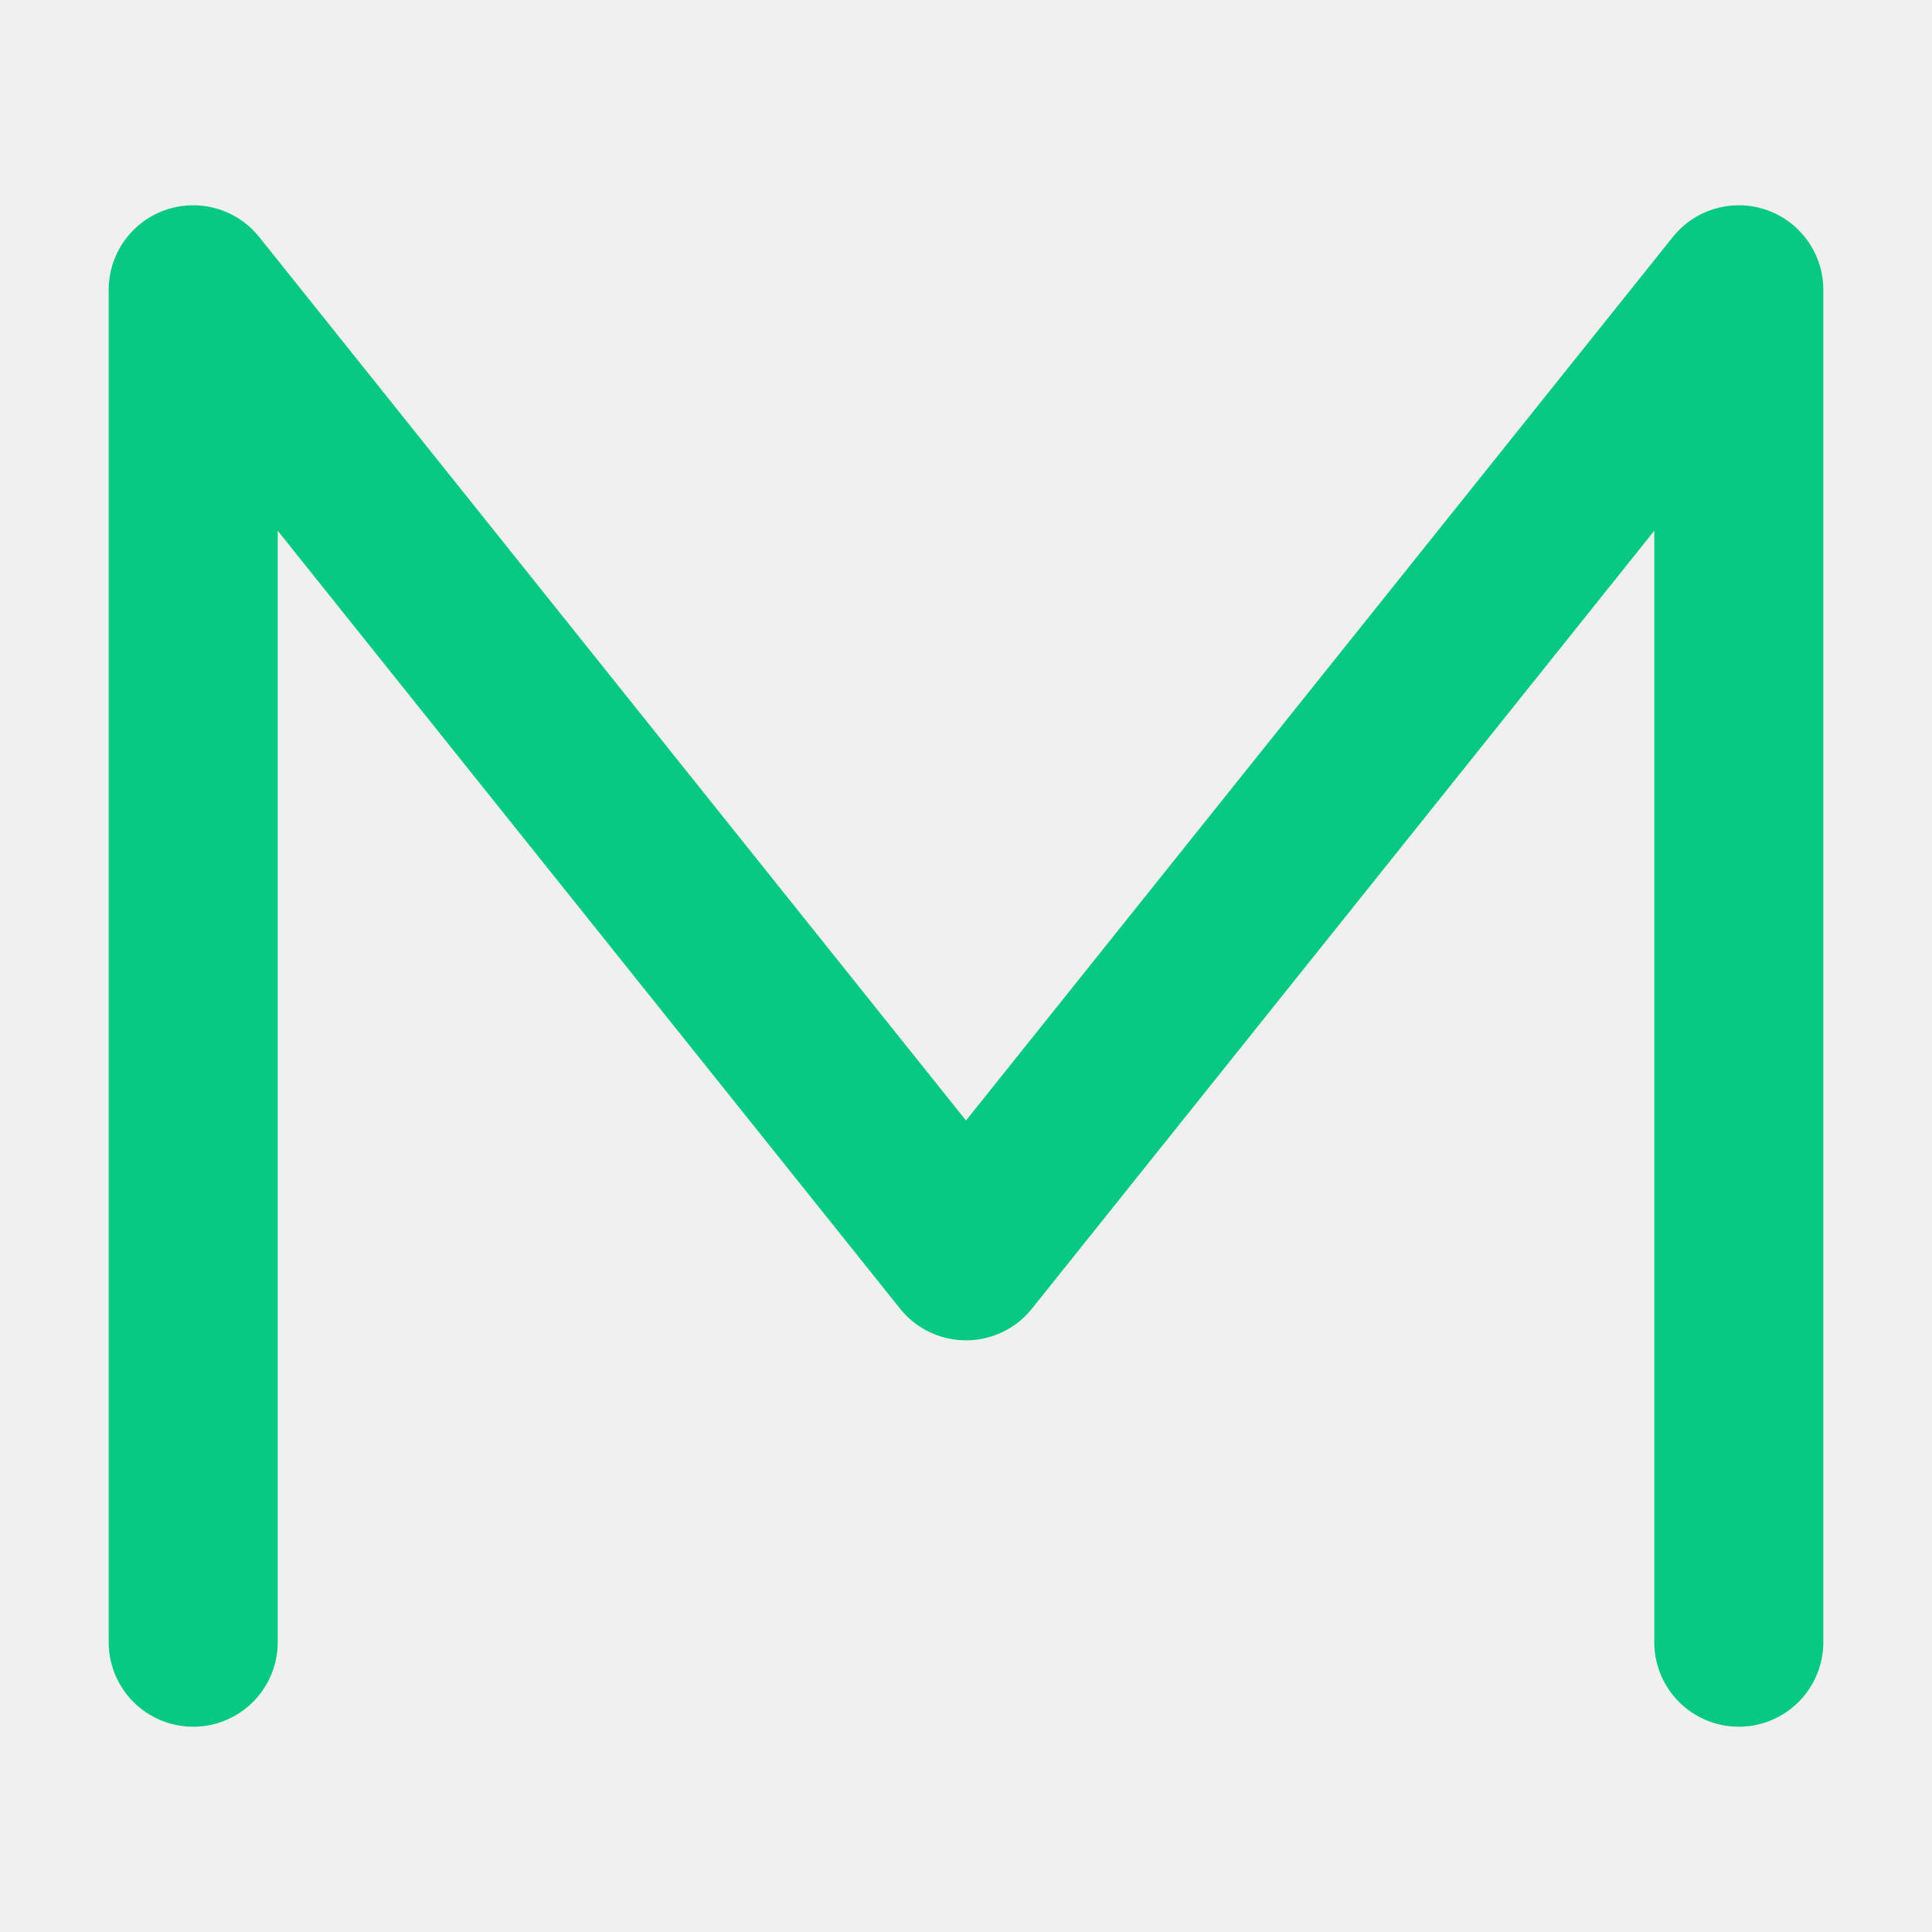
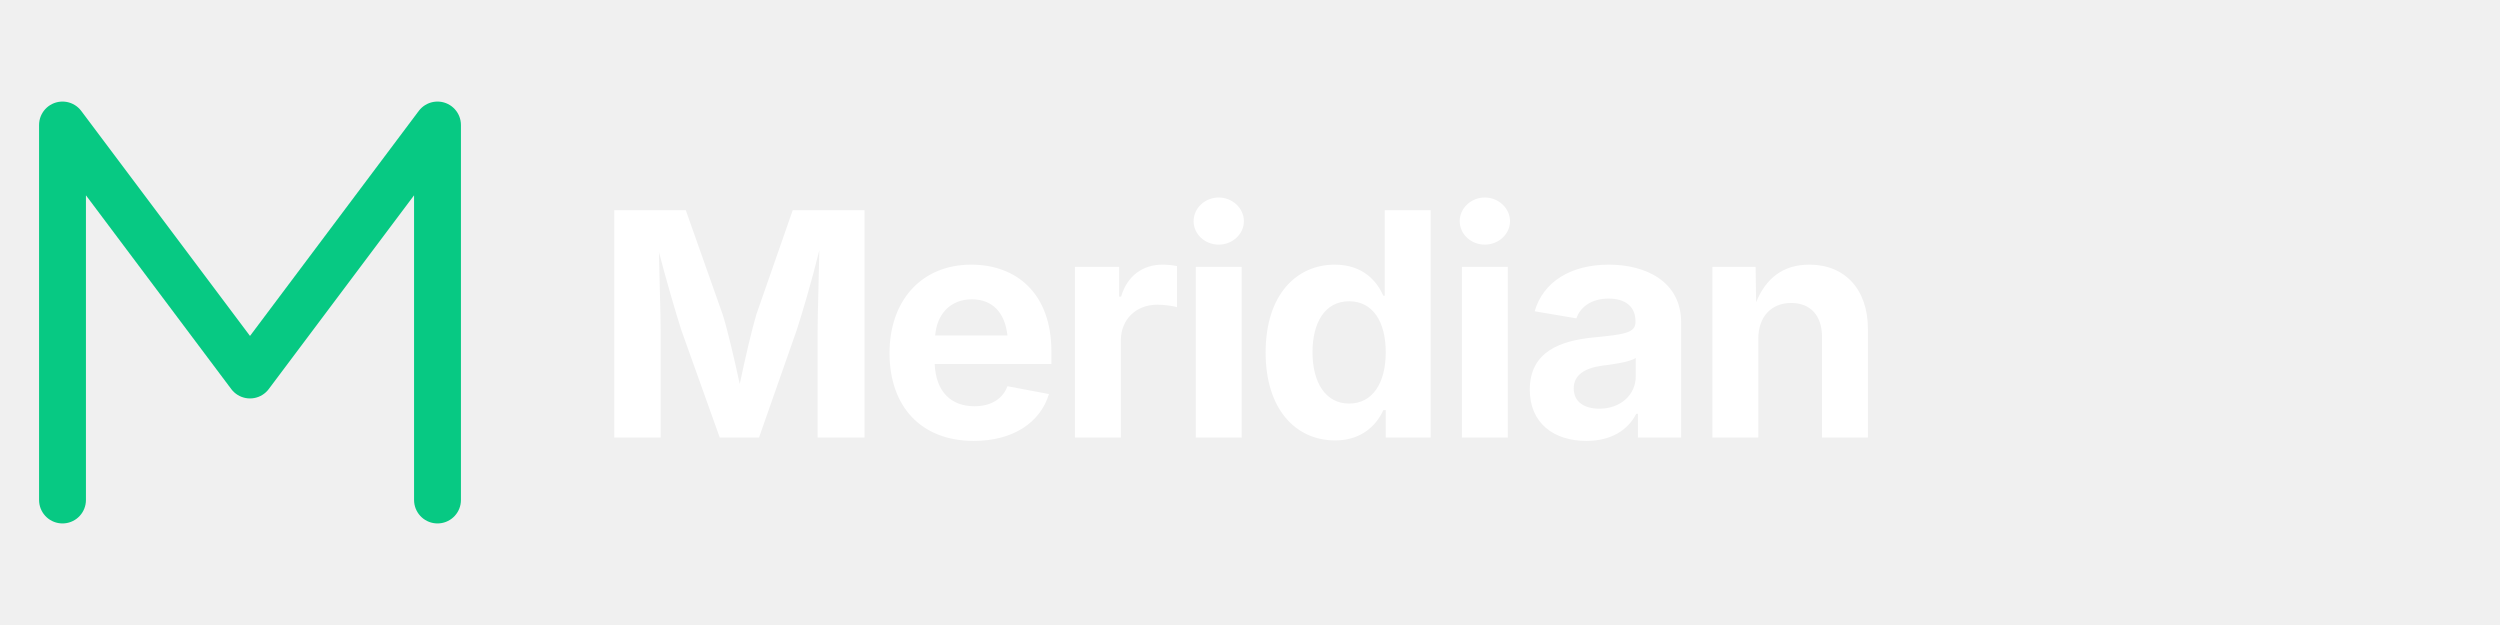
- <svg xmlns="http://www.w3.org/2000/svg" width="40" height="40" viewBox="0 0 40 40" fill="none">
-   <path d="M4 34V6L20 26L36 6V34" stroke="#07C983" stroke-width="3.5" stroke-linecap="round" stroke-linejoin="round" fill="none" />
+ <svg xmlns="http://www.w3.org/2000/svg" width="160" height="40" viewBox="0 0 160 40" fill="none">
+   <path d="M4 32V8L16 24L28 8V32" stroke="#07C983" stroke-width="3" stroke-linecap="round" stroke-linejoin="round" fill="none" />
+   <text x="38" y="28" font-family="system-ui, -apple-system, sans-serif" font-size="20" font-weight="700" fill="#ffffff" letter-spacing="-0.5">Meridian</text>
</svg>
